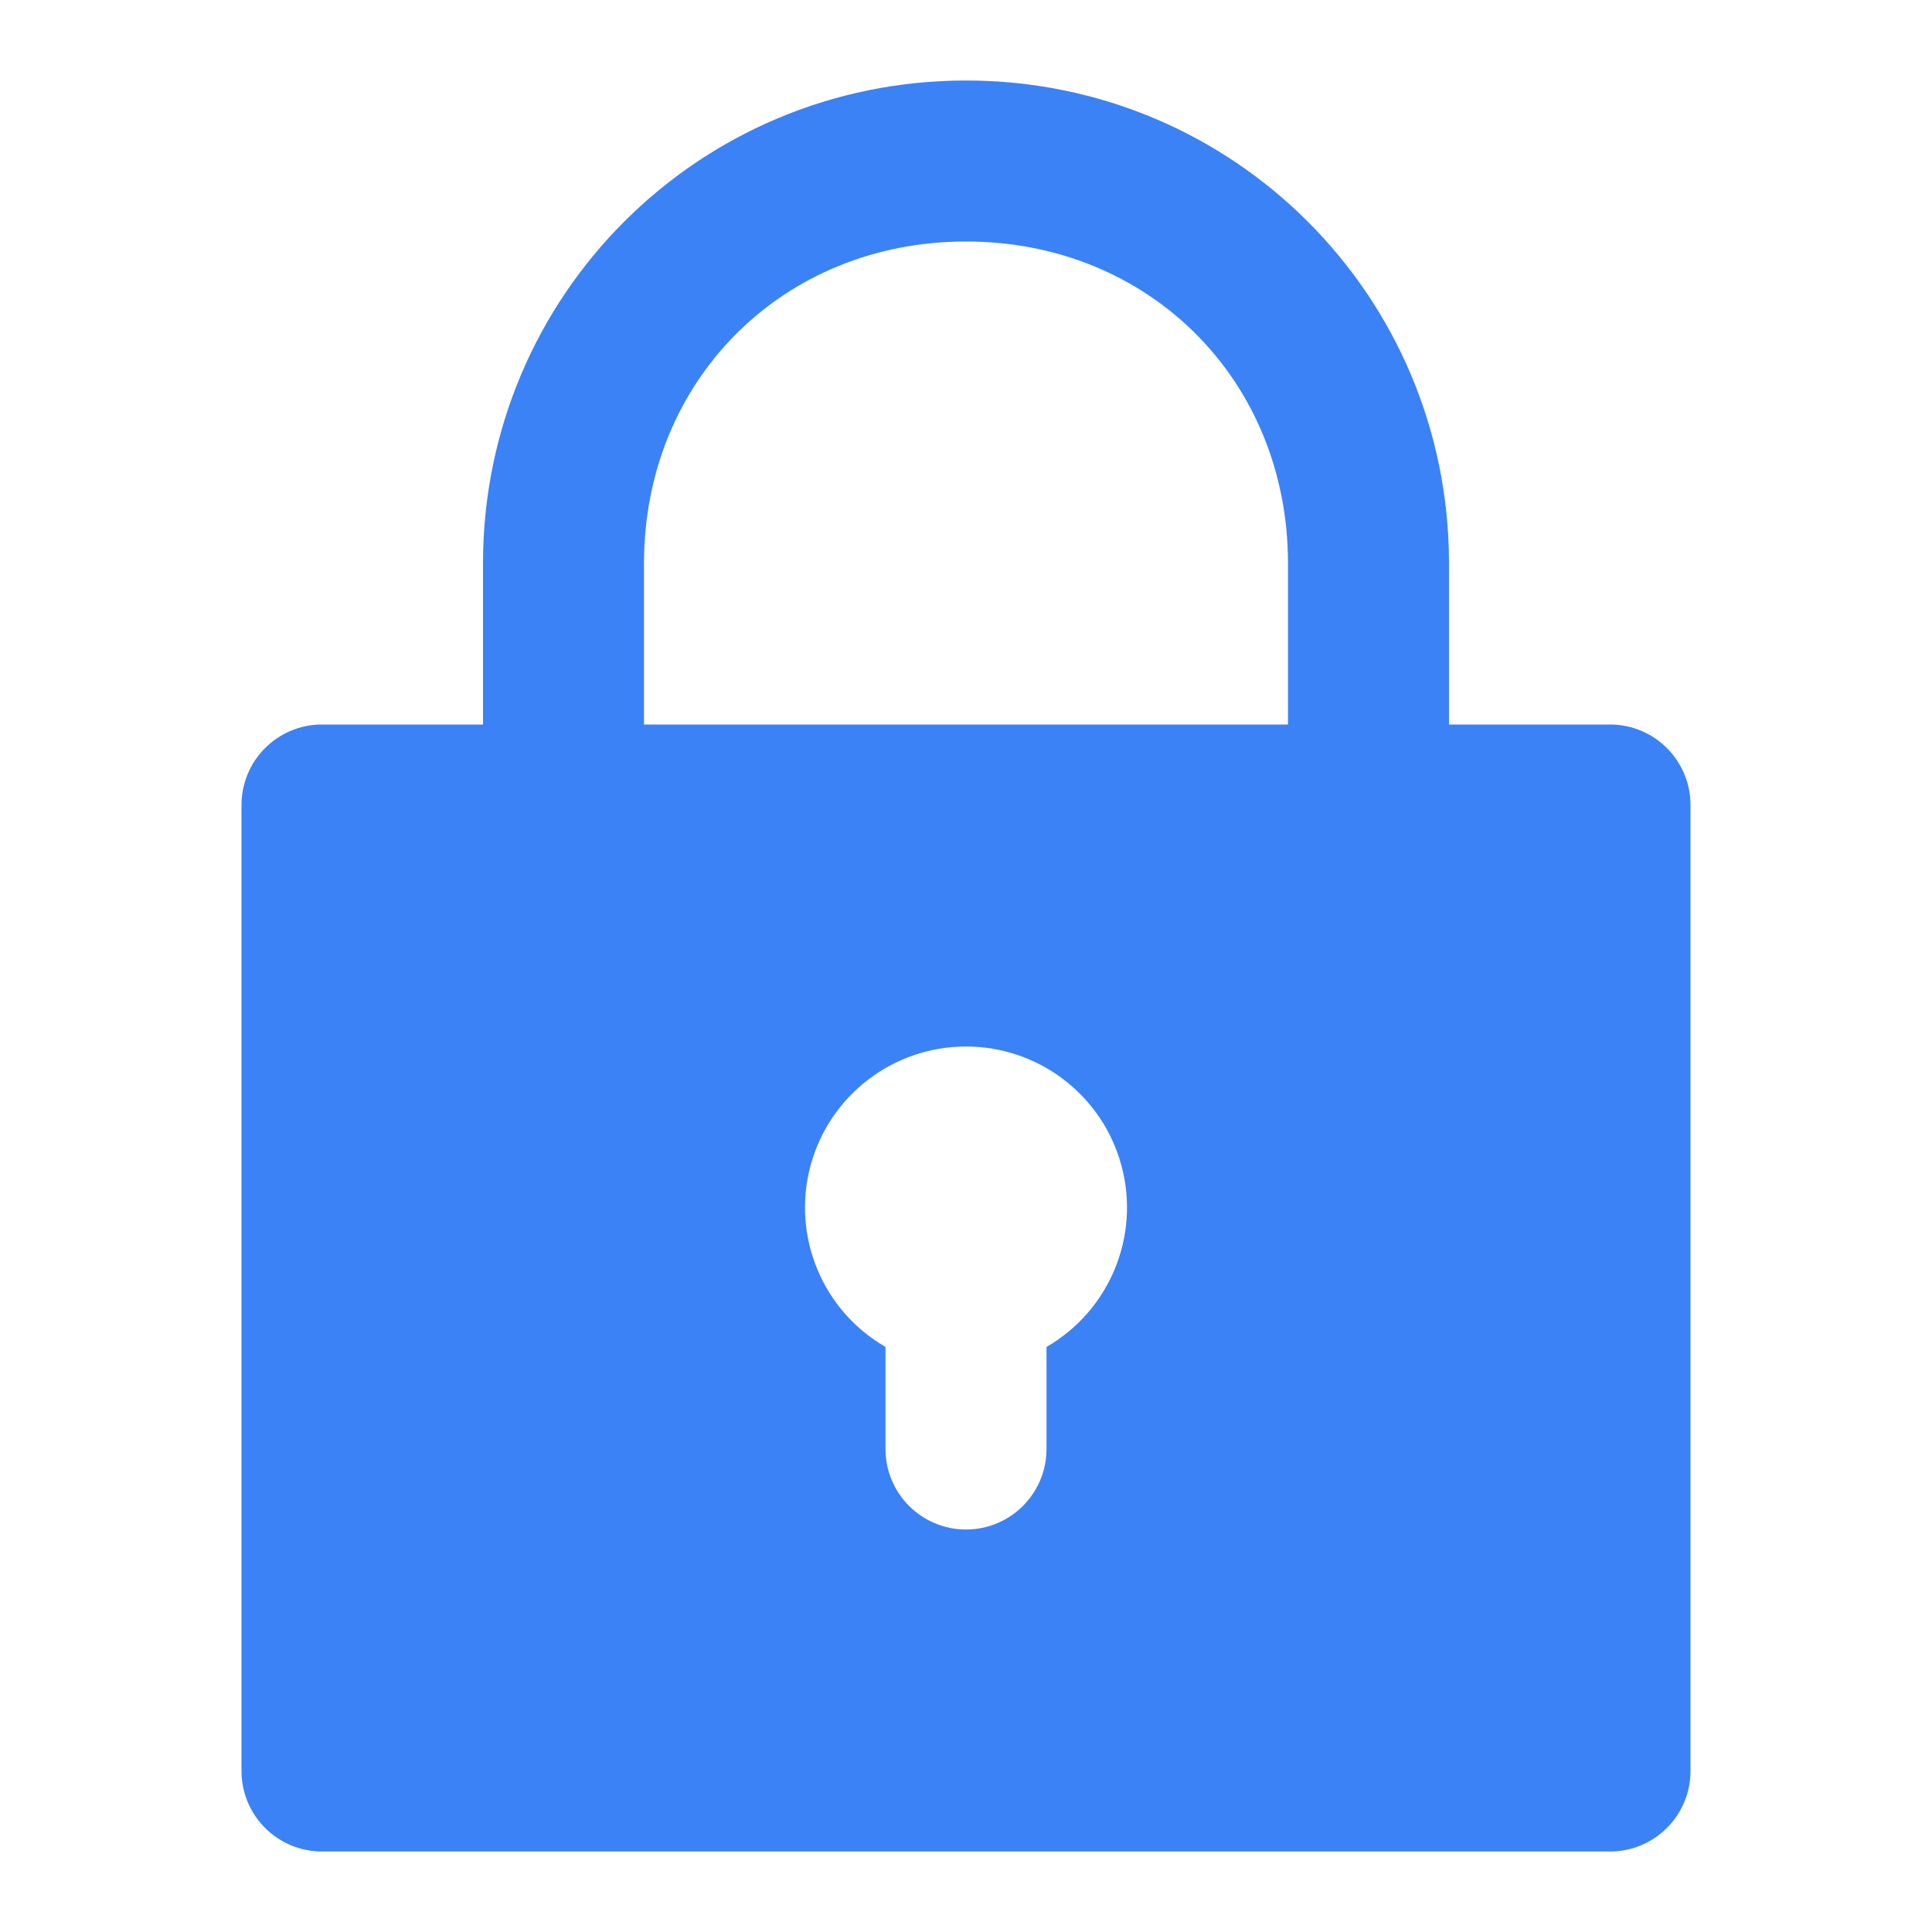
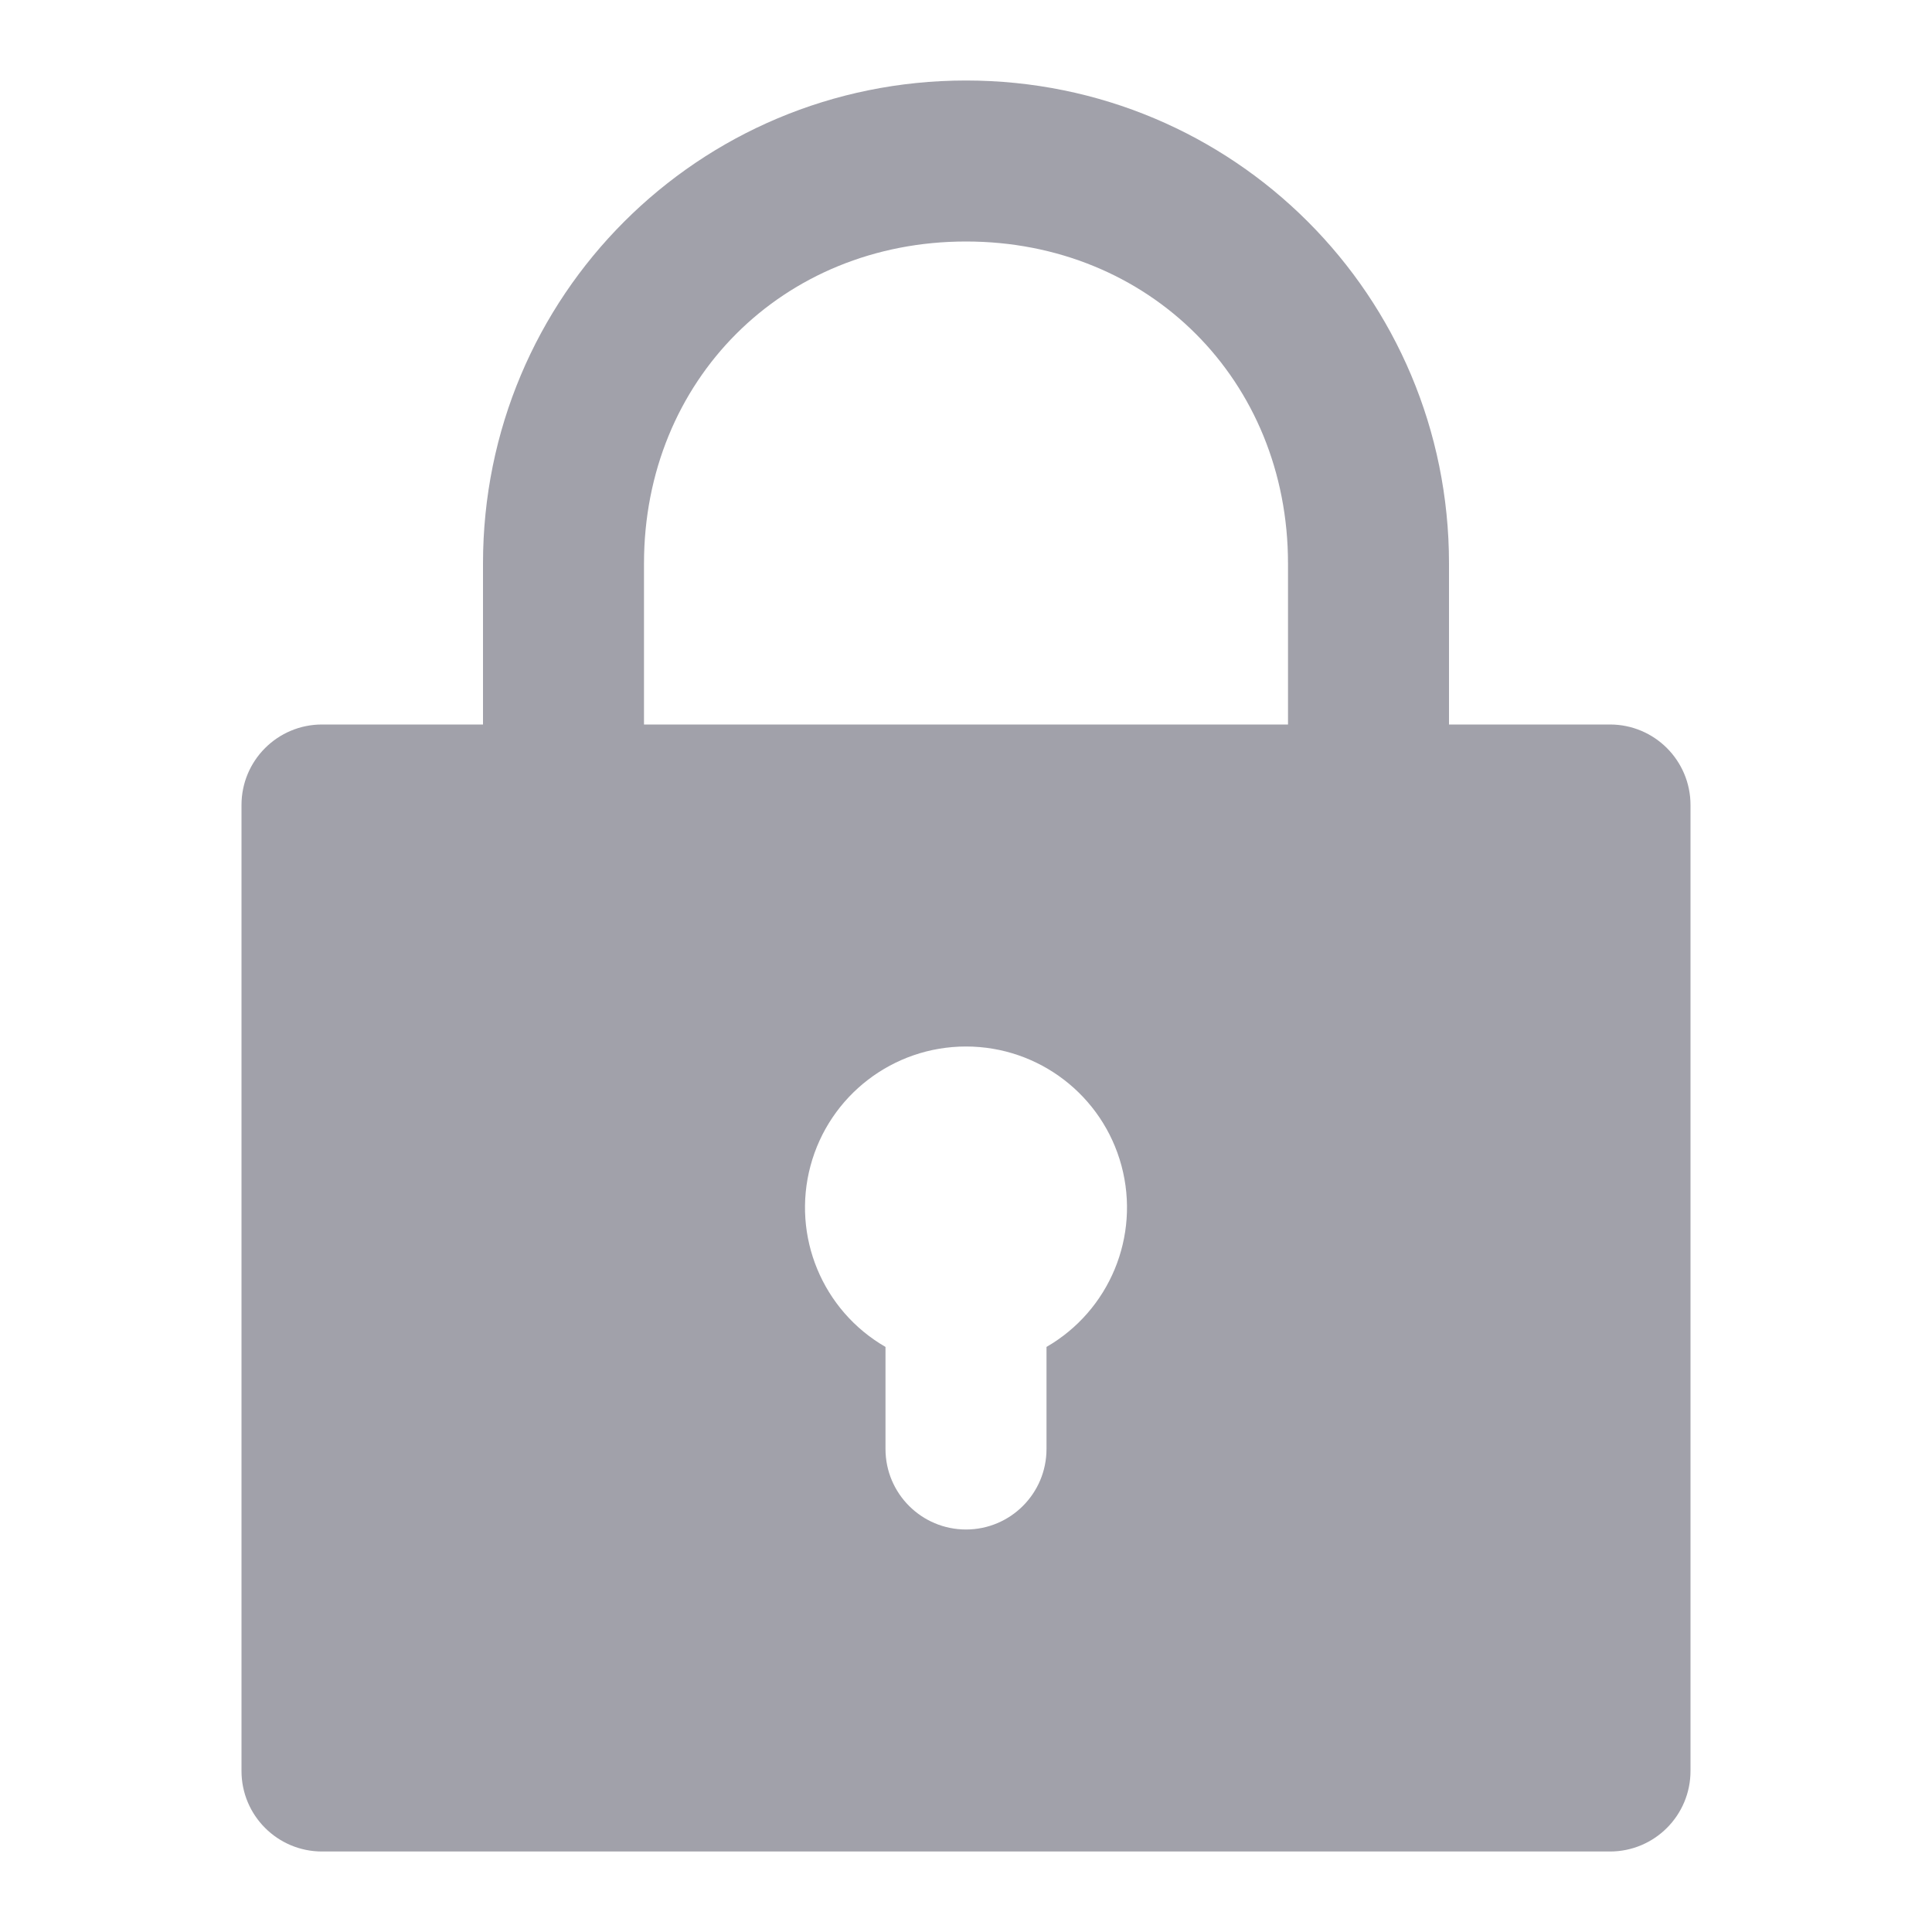
- <svg xmlns="http://www.w3.org/2000/svg" viewBox="0 0 24 24" fill="#3b82f6">
+ <svg xmlns="http://www.w3.org/2000/svg" viewBox="0 0 24 24" fill="#a1a1aa">
  <path d="M12 1C8.676 1 6 3.676 6 7v2H4a1 1 0 0 0-1 1v12a1 1 0 0 0 1 1h16a1 1 0 0 0 1-1V10a1 1 0 0 0-1-1h-2V7c0-3.324-2.676-6-6-6zm0 2c2.276 0 4 1.724 4 4v2H8V7c0-2.276 1.724-4 4-4zm0 10a2 2 0 0 1 1 3.732V18a1 1 0 1 1-2 0v-1.268A2 2 0 0 1 12 13z" />
</svg>
